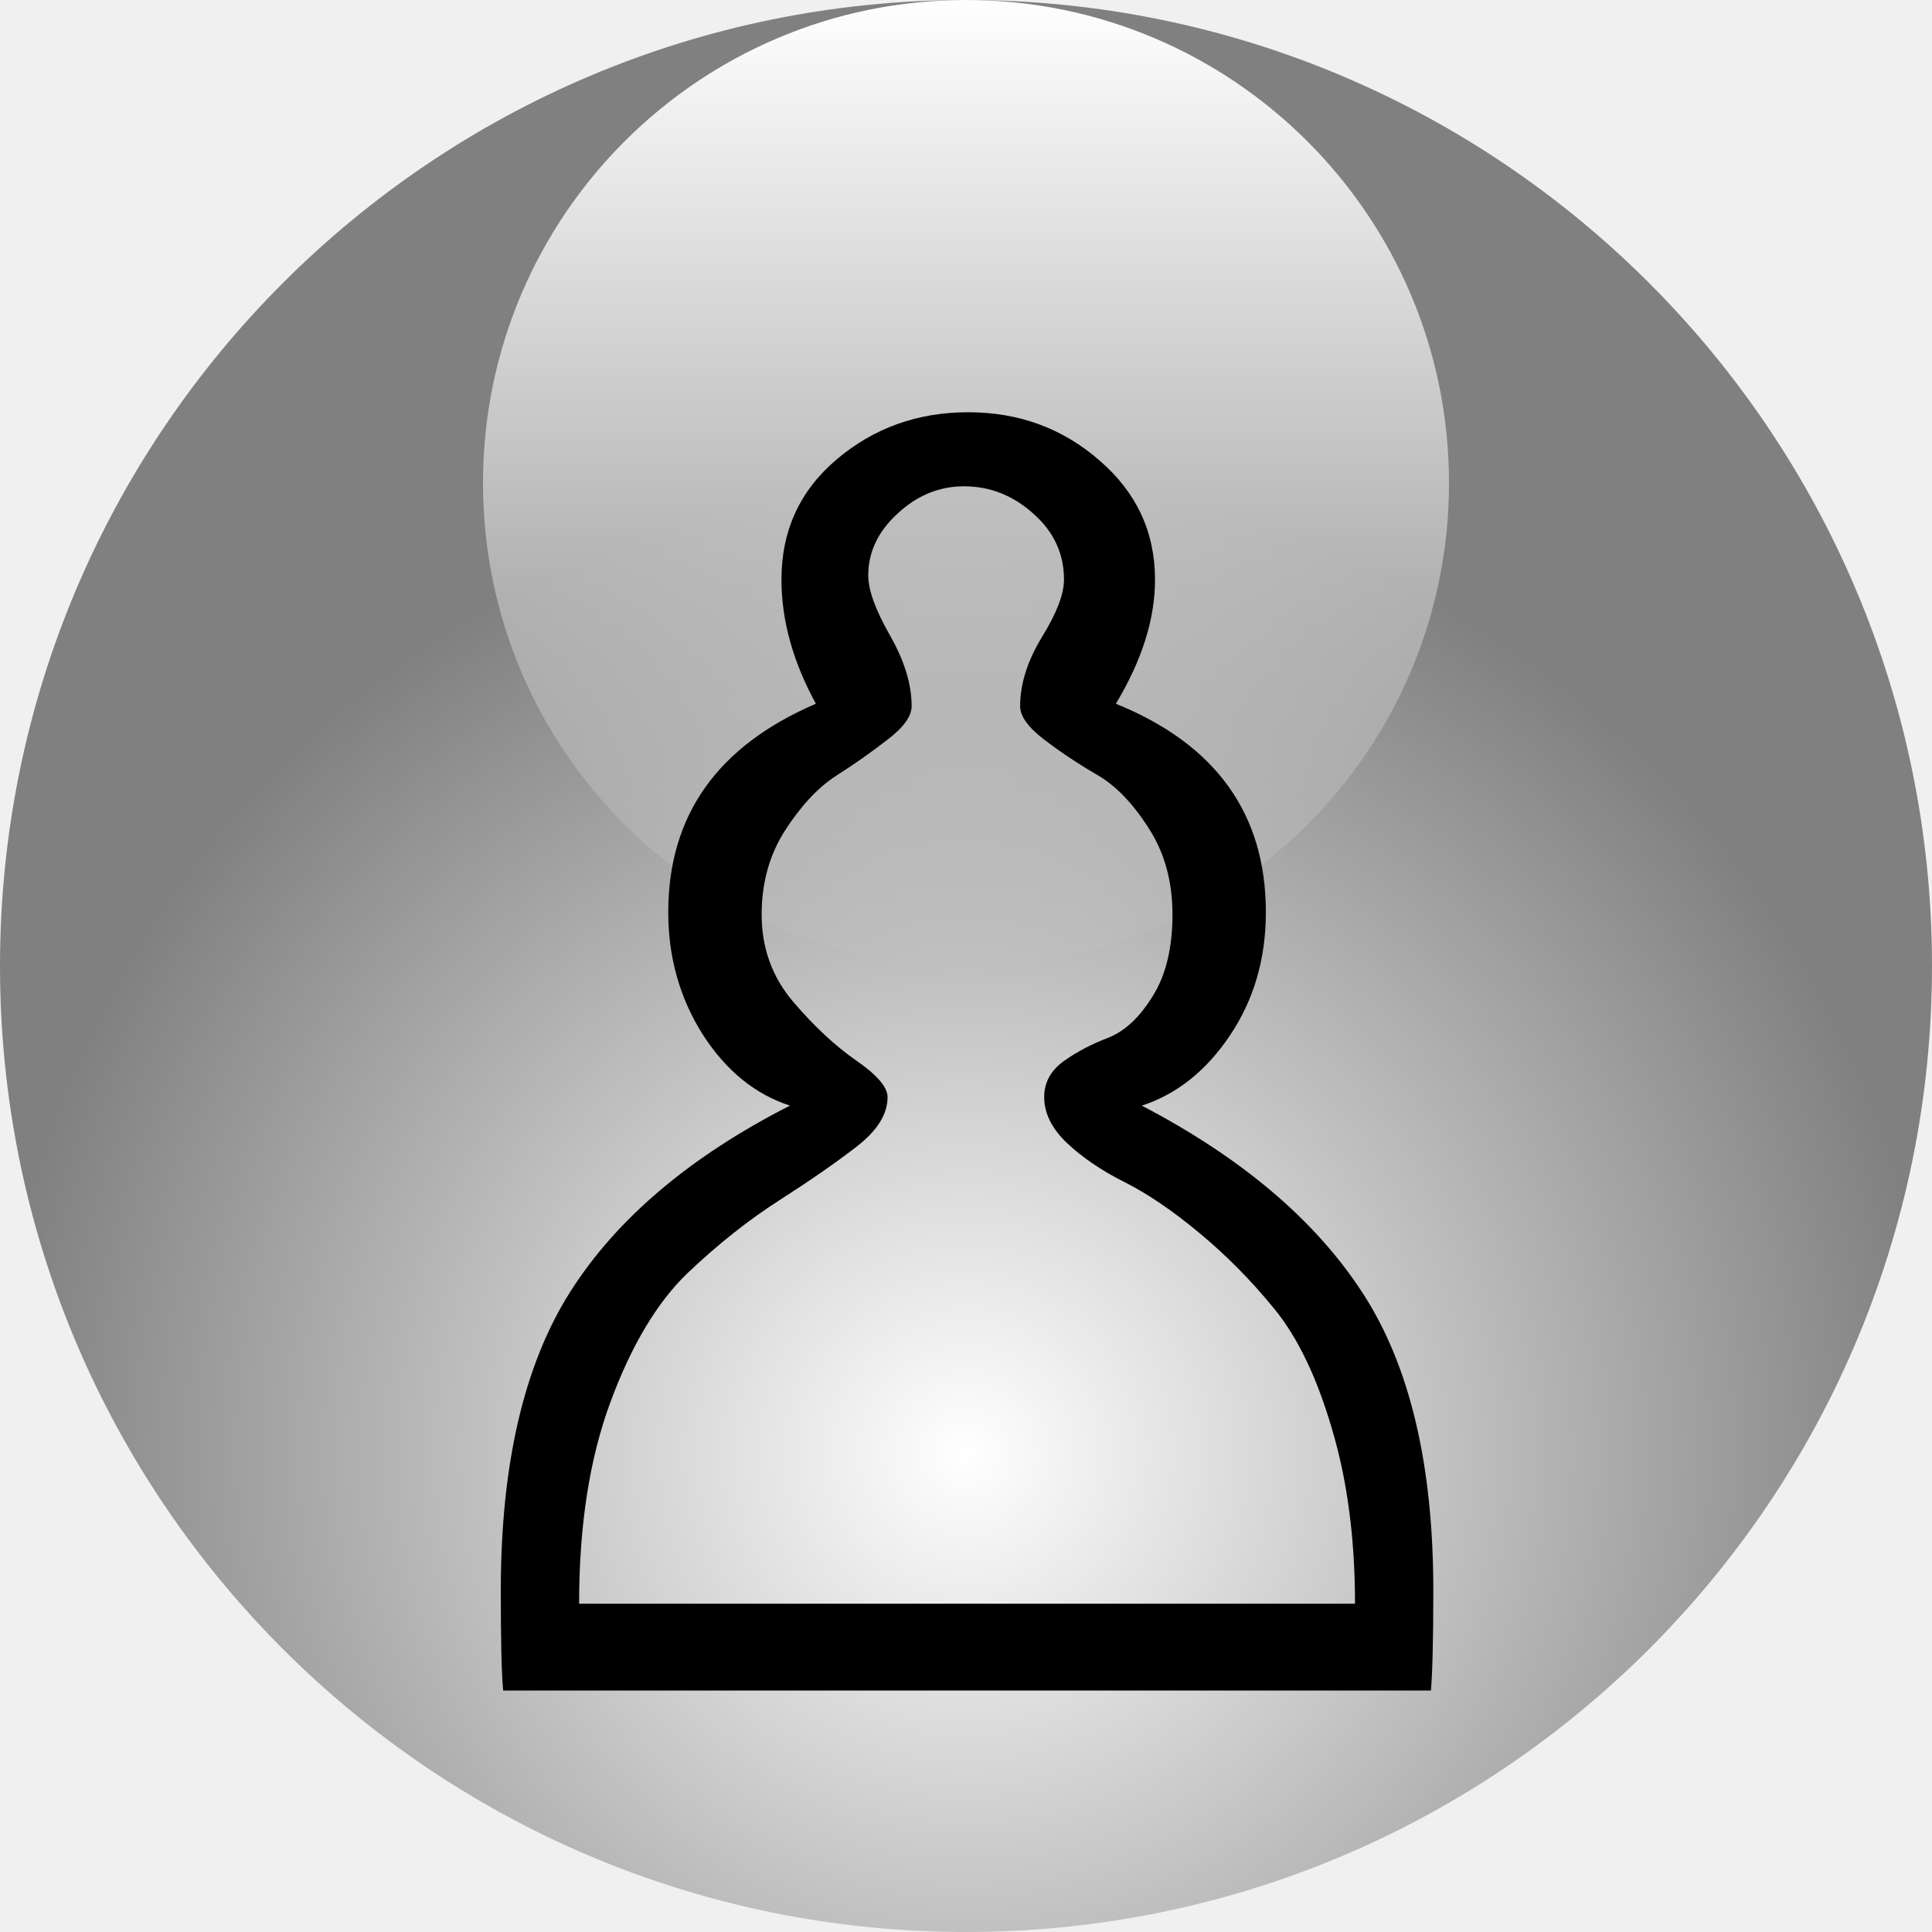
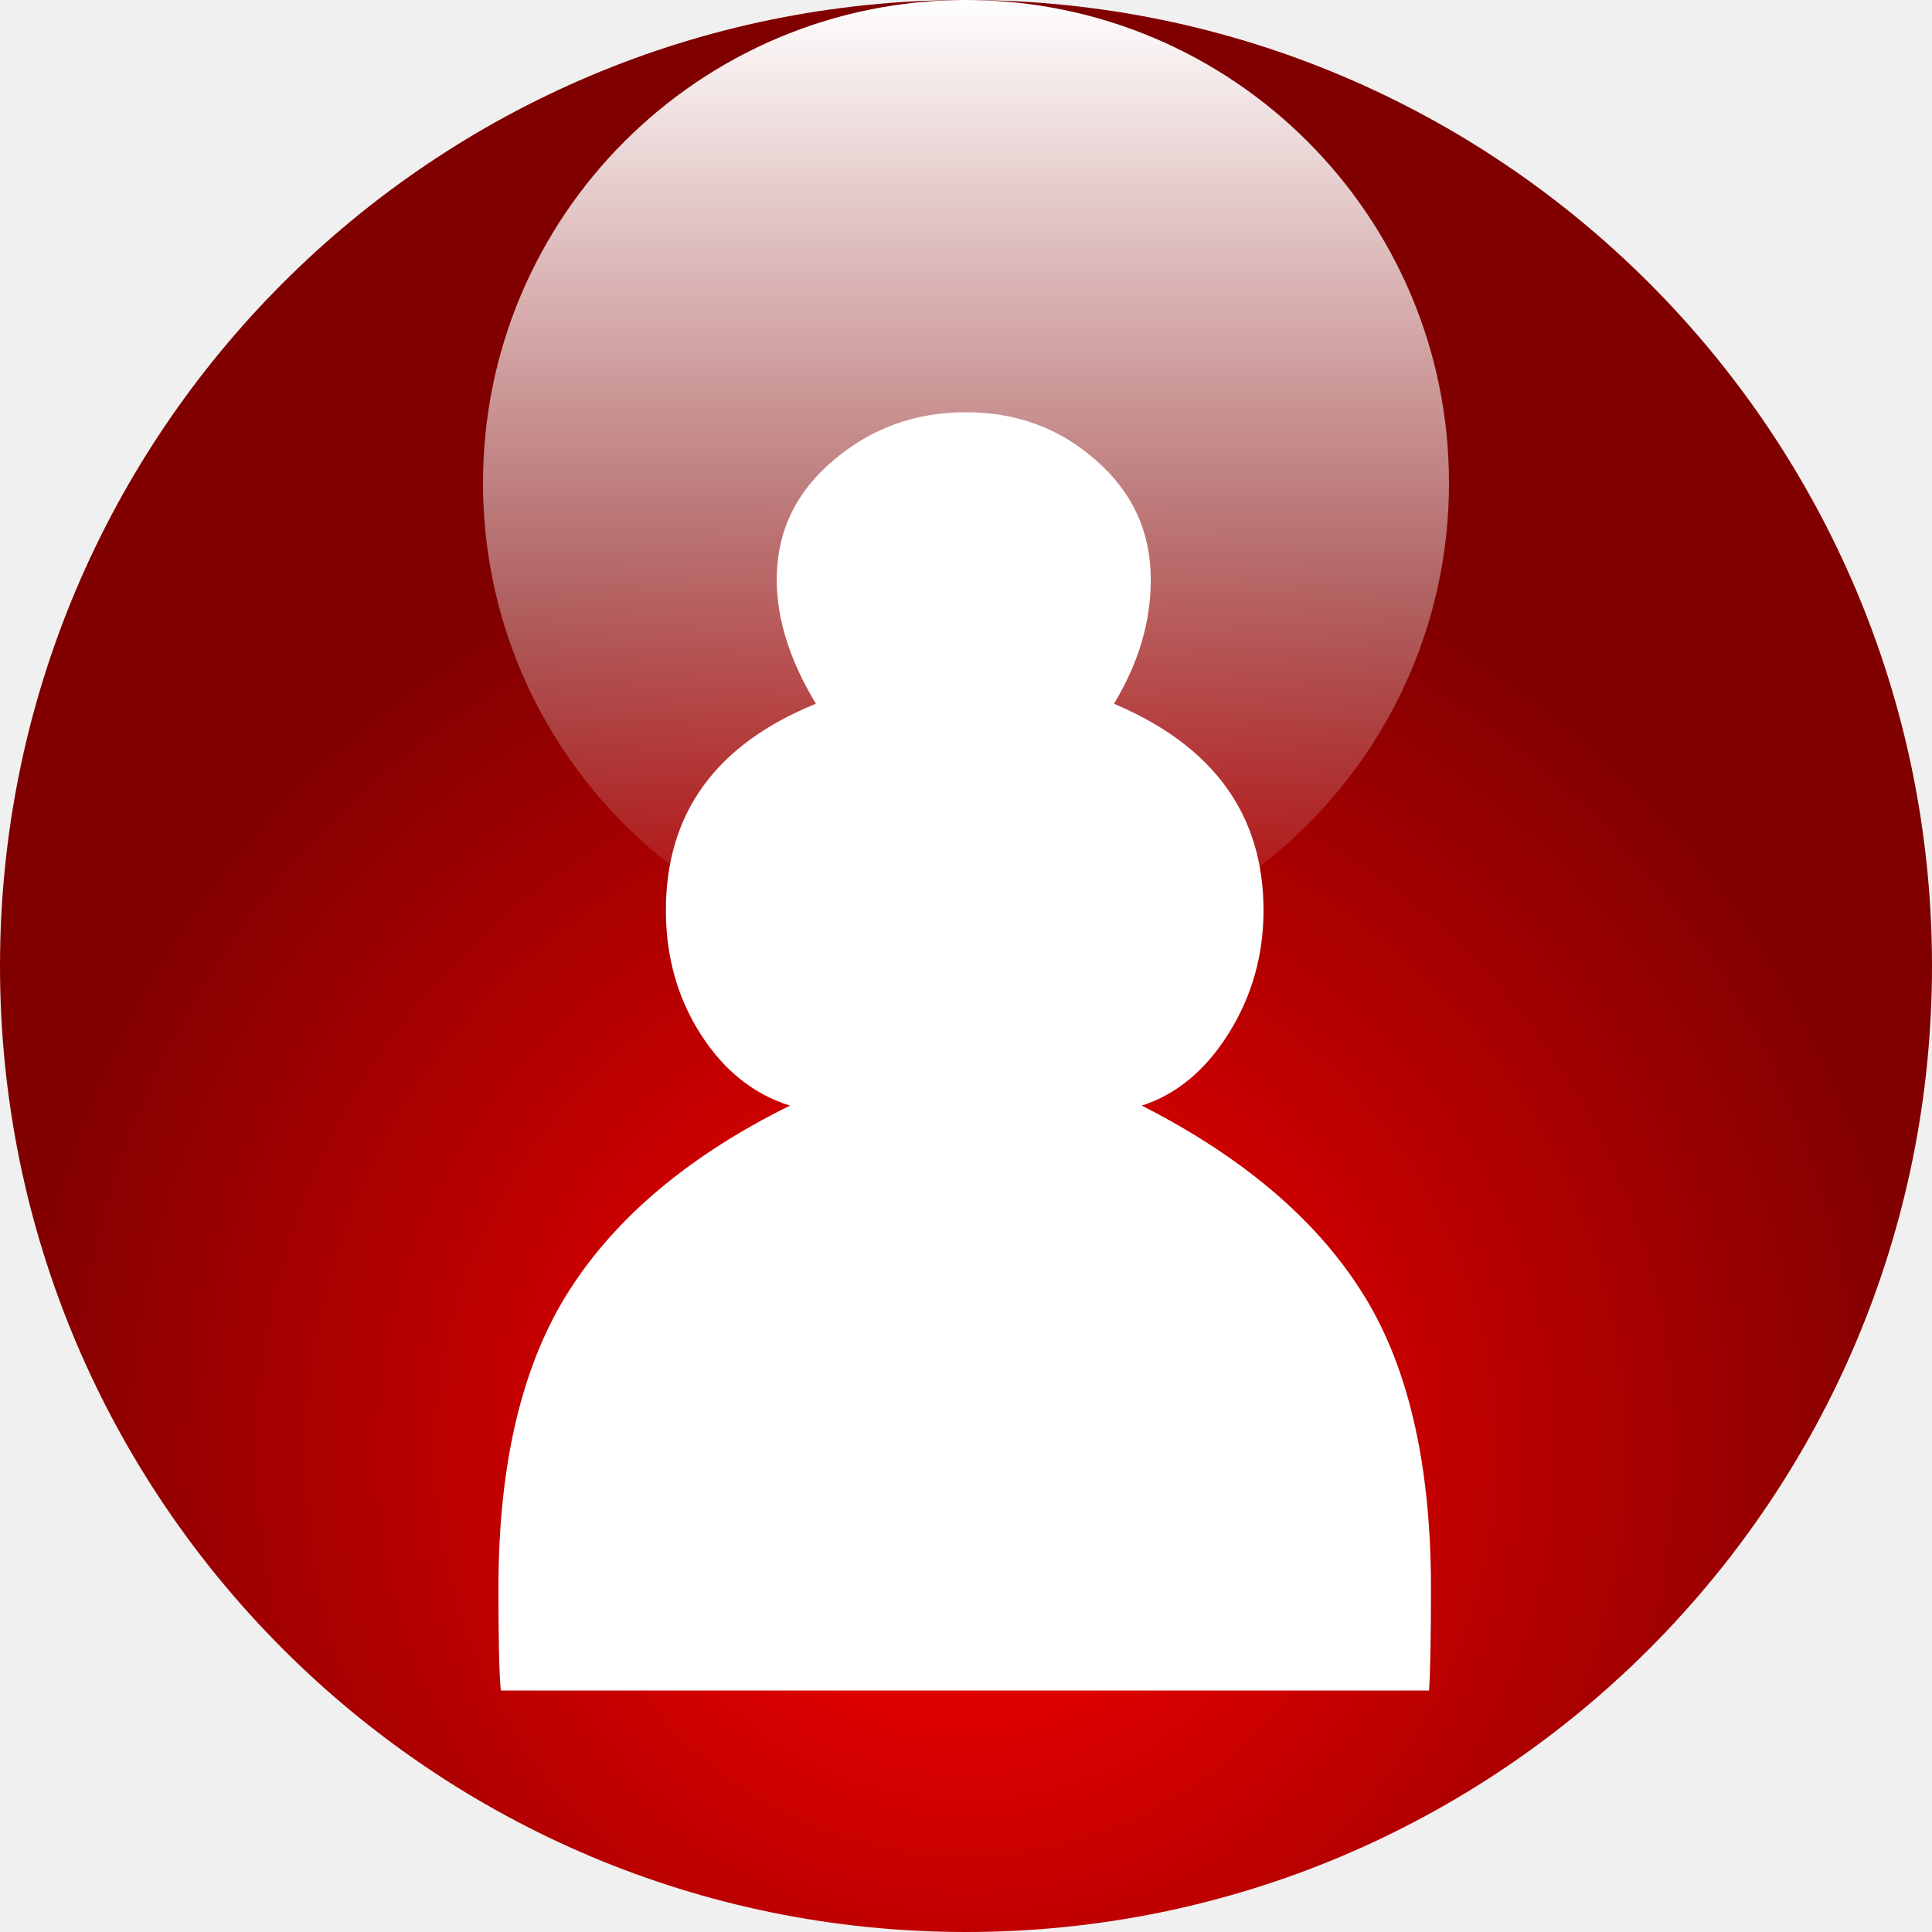
- <svg height="64" width="64">
-   <radialGradient cy="75%" id="gradient1">
-     <stop offset="0%" stop-color="#FFFFFF" />
-     <stop offset="100%" stop-color="#808080" />
-   </radialGradient>
-   <linearGradient id="gradient2" x1="50%" x2="50%" y1="0%" y2="100%">
-     <stop offset="0%" stop-color="#FFFFFF" />
-     <stop offset="100%" stop-color="#FFFFFF" stop-opacity="0" />
-   </linearGradient>
+ <svg xmlns="http://www.w3.org/2000/svg" height="64" width="64">
+   <defs>
+     <radialGradient cy="75%" id="gradient1">
+       <stop offset="0%" stop-color="#FF0000" />
+       <stop offset="100%" stop-color="#800000" />
+     </radialGradient>
+     <linearGradient id="gradient2" x1="50%" x2="50%" y1="0%" y2="100%">
+       <stop offset="0%" stop-color="#FFFFFF" />
+       <stop offset="100%" stop-color="#FFFFFF" stop-opacity="0" />
+     </linearGradient>
+   </defs>
  <circle cx="32" cy="32" fill="url(#gradient1)" r="32" />
  <circle cx="32" cy="16" fill="url(#gradient2)" r="16" />
-   <text fill="#000000" font-family="FreeSerif" font-size="72" text-anchor="middle" x="32" y="56">♙</text>
+   <text fill="#FFFFFF" font-family="FreeSerif" font-size="72" text-anchor="middle" x="32" y="56">♟</text>
</svg>
